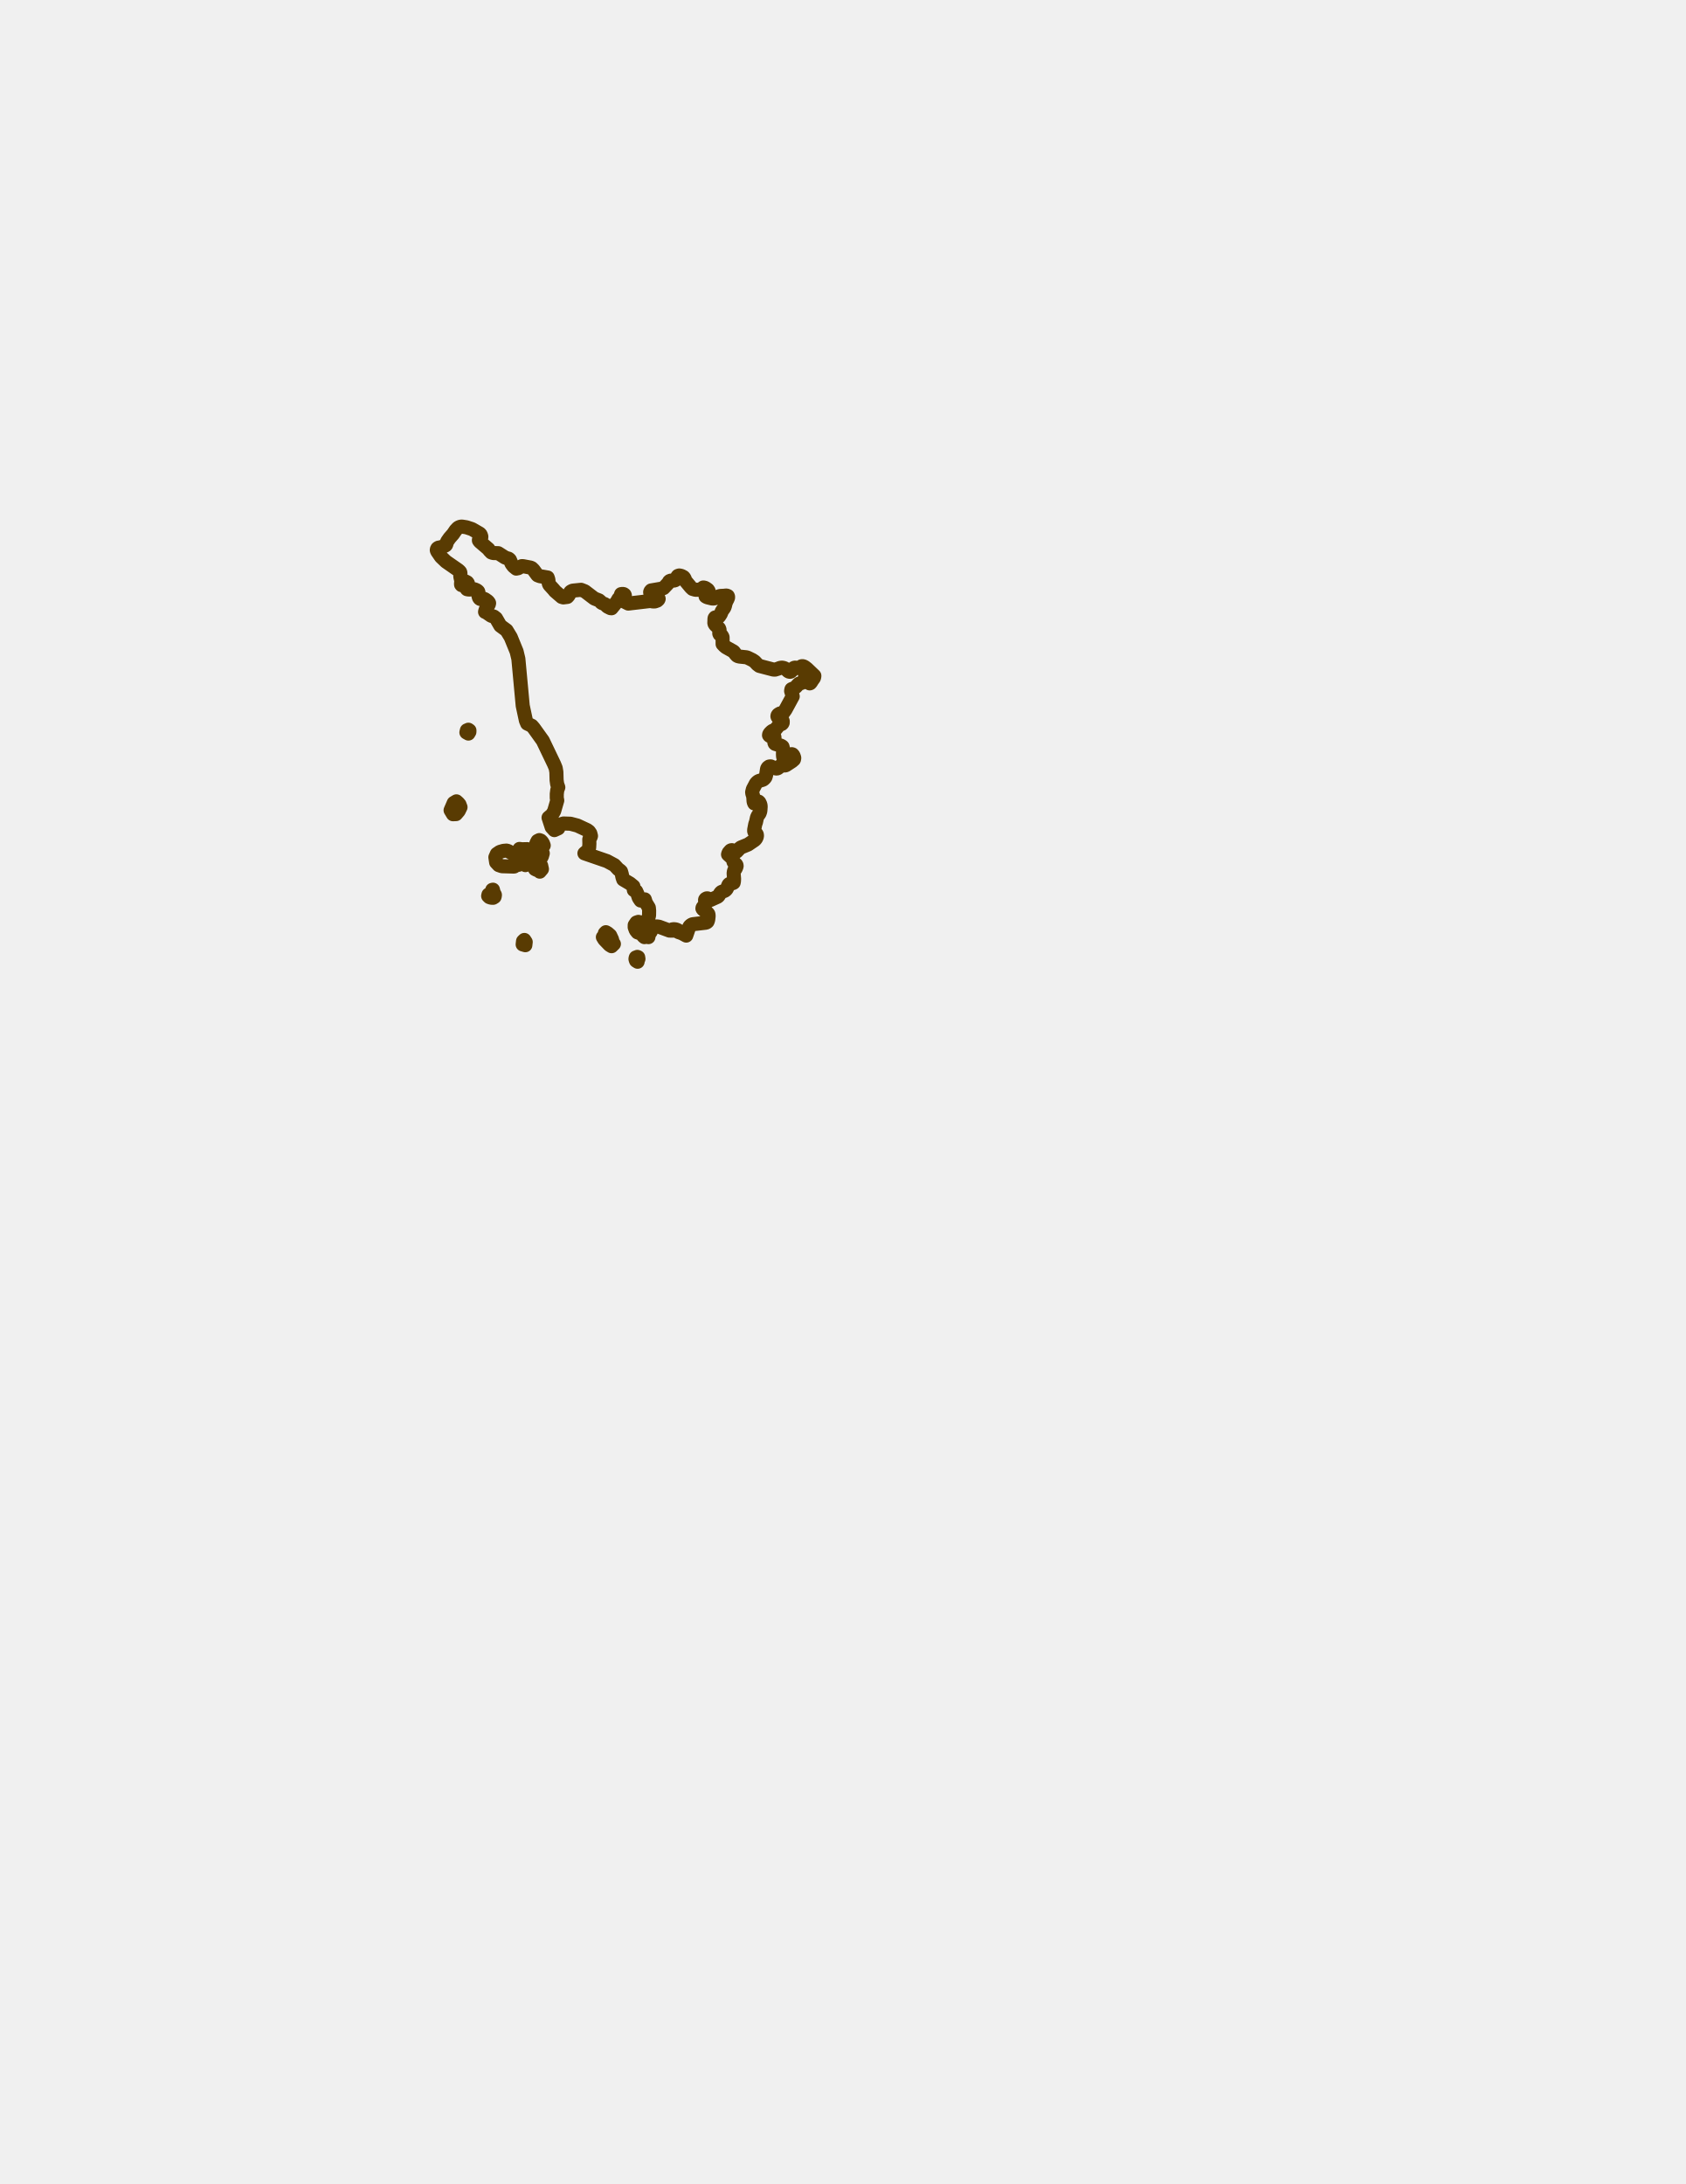
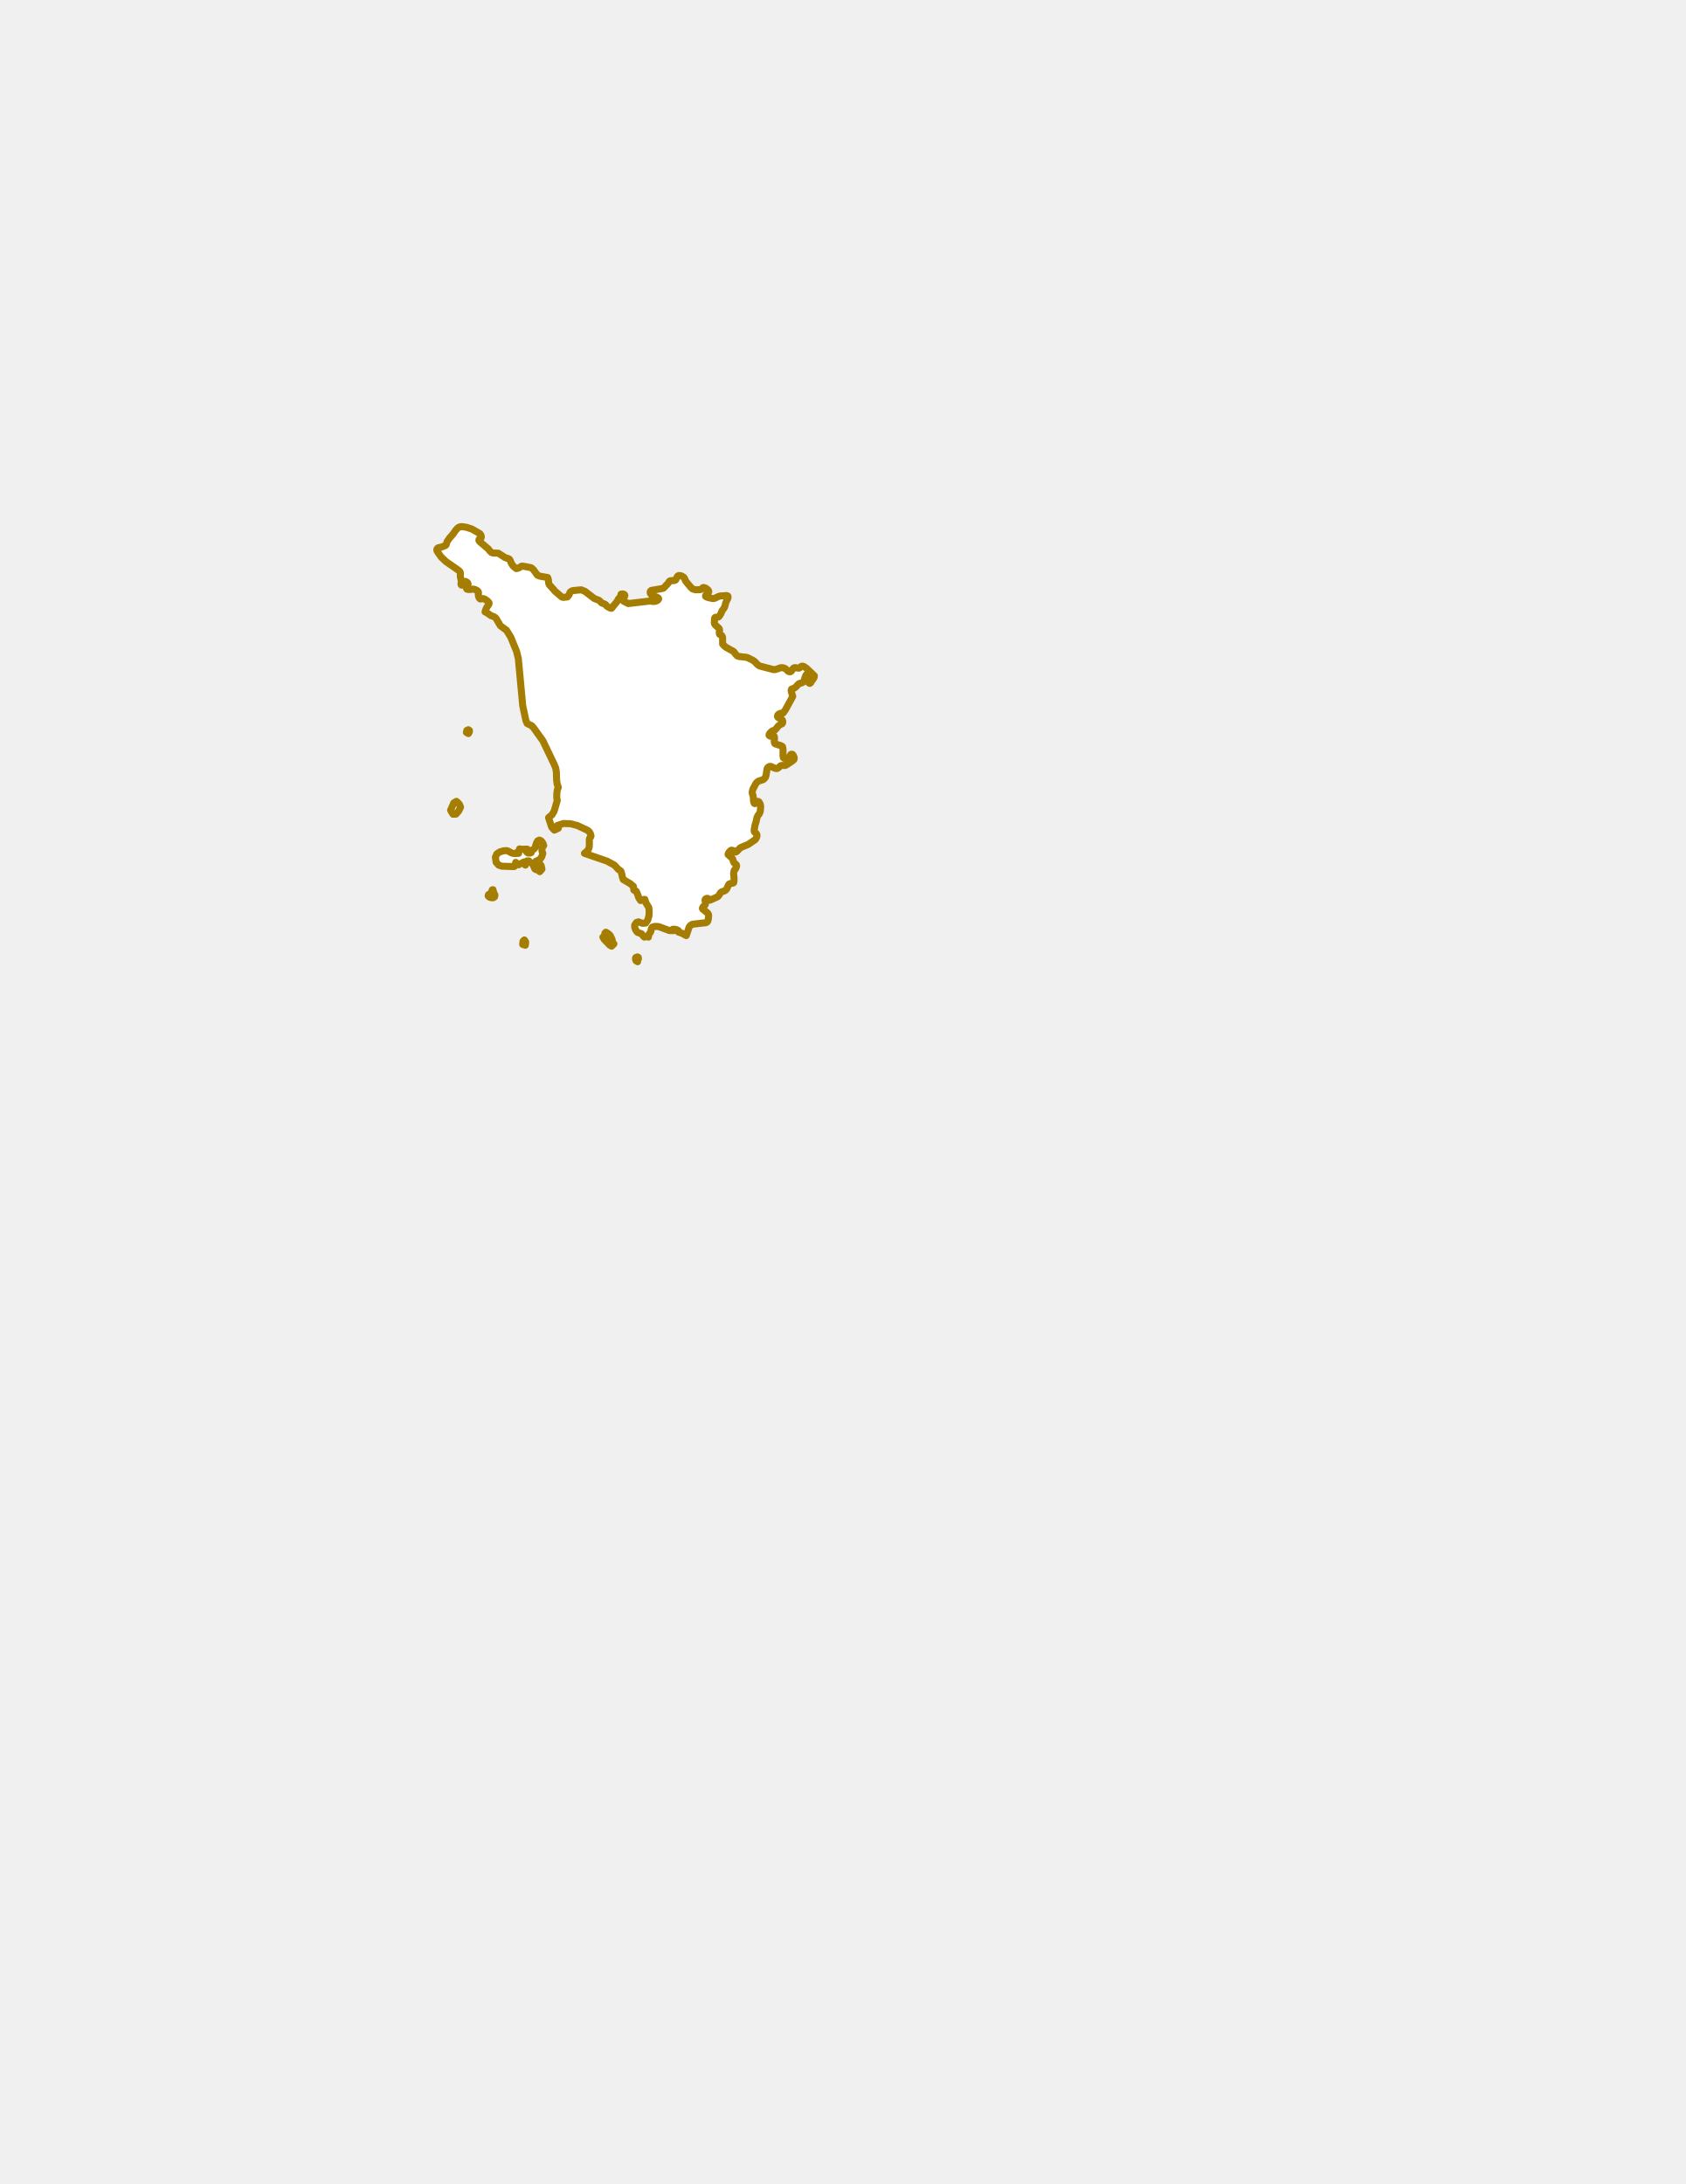
<svg xmlns="http://www.w3.org/2000/svg" version="1.1" id="svg2" width="359.309" height="465.449" viewBox="0 0 359.309 465.449">
  <defs id="defs6" />
  <g id="g8" transform="matrix(1.333333,0,0,-1.333333,-300.3667,586.0866)">
-     <path d="m 323.121,289.38 -0.313,0.669 -0.398,0.349 -0.291,0.166 -0.162,-0.163 0.013,-0.377 -0.329,-0.248 0.223,-0.373 0.842,-0.876 0.325,-0.199 0.371,0.363 -0.23,0.301 z m 4.03,-2.762 -0.103,-0.089 -0.143,-0.006 -0.04,-0.116 -0.014,-0.134 0.054,-0.18 0.035,-0.089 0.251,-0.161 -0.033,0.236 -0.056,0.266 0.056,0.034 0.075,-0.006 0.094,-0.075 -0.04,0.258 z m 27.113,46.059 -0.327,0.253 -0.186,0.104 -0.105,0.037 -0.115,0.016 -0.112,-0.012 -0.095,-0.047 -0.217,-0.216 -0.099,-0.037 -0.115,-0.01 -0.481,0.091 -0.119,-0.009 -0.102,-0.035 -0.091,-0.058 -0.07,-0.069 -0.227,-0.346 -0.068,-0.075 -0.084,-0.056 -0.105,-0.022 -0.116,0.014 -0.109,0.039 -0.091,0.064 -0.294,0.277 -0.165,0.124 -0.213,0.094 -0.236,0.048 -0.13,0.003 -0.241,-0.043 -0.281,-0.116 -0.497,-0.152 -0.282,0.005 -2.24,0.586 -0.33,0.25 -0.413,0.445 -0.382,0.253 -0.765,0.371 -0.214,0.061 -1.038,0.108 -0.22,0.05 -0.154,0.061 -0.085,0.063 -0.269,0.307 -0.177,0.256 -0.105,0.094 -1.181,0.659 -0.267,0.223 -0.269,0.285 -0.007,1.086 -0.053,0.14 -0.109,0.17 -0.133,0.061 -0.172,0.099 -0.057,0.122 -0.006,0.155 0.046,0.439 -0.035,0.141 -0.056,0.111 -0.523,0.467 -0.151,0.184 -0.059,0.139 -0.014,0.13 0.017,0.139 0.007,0.415 0.028,0.157 0.074,0.101 0.108,0.029 0.382,0.036 0.095,0.045 0.073,0.071 0.236,0.366 0.06,0.128 0.123,0.335 0.381,0.534 0.063,0.149 0.07,0.21 0.102,0.439 0.182,0.397 0.082,0.144 0.112,0.273 0.004,0.155 -0.039,0.109 -0.096,0.052 -0.115,0.026 -0.105,0.004 -0.2,-0.028 -0.694,-0.039 -0.295,-0.085 -0.571,-0.282 -0.21,-0.044 -0.232,0.012 -0.698,0.17 -0.217,0.083 -0.126,0.092 0.007,0.102 0.038,0.103 0.07,0.088 0.281,0.269 0.07,0.081 0.045,0.093 -0.031,0.146 -0.119,0.175 -0.358,0.255 -0.21,0.082 -0.162,0.013 -0.091,-0.053 -0.07,-0.073 -0.06,-0.091 -0.133,-0.08 -0.116,-0.048 -0.763,-0.02 -0.481,0.139 -0.26,0.242 -0.792,0.95 -0.13,0.233 -0.088,0.255 -0.094,0.13 -0.084,0.094 -0.302,0.159 -0.14,0.044 -0.222,0.042 -0.136,-0.024 -0.102,-0.053 -0.063,-0.082 -0.056,-0.086 -0.189,-0.397 -0.06,-0.086 -0.133,-0.059 -0.206,-0.038 -0.422,0.002 -0.175,-0.066 -0.098,-0.091 -0.032,-0.073 -0.035,-0.067 -0.108,-0.152 -0.702,-0.742 -0.224,-0.076 -1.753,-0.3 -0.077,-0.068 -0.056,-0.091 -0.032,-0.102 0.007,-0.113 0.028,-0.101 0.053,-0.094 0.063,-0.074 0.077,-0.07 0.189,-0.105 0.74,-0.303 0.095,-0.059 0.077,-0.067 0.028,-0.097 -0.049,-0.116 -0.186,-0.168 -0.376,-0.131 H 329.6 l -0.372,0.073 -3.527,-0.415 -0.758,0.386 -0.074,0.115 -0.077,0.153 0.032,0.111 0.056,0.098 0.154,0.168 0.077,0.105 0.043,0.172 -0.05,0.109 -0.122,0.088 -0.12,0.029 -0.101,0.008 -0.207,-0.031 -0.032,-0.084 -0.021,-0.109 -0.014,-0.109 -0.028,-0.084 -0.028,-0.056 -0.052,-0.069 -0.21,-0.209 -0.063,-0.082 -0.204,-0.382 -0.873,-1.074 -0.091,-0.005 -0.098,0.026 -0.394,0.197 -0.168,0.115 -0.2,0.233 -0.101,0.076 -0.477,0.192 -0.108,0.068 -0.07,0.071 -0.06,0.085 -0.236,0.203 -0.753,0.296 -1.521,1.161 -0.601,0.231 -1.3,-0.132 -0.099,-0.029 -0.213,-0.105 -0.074,-0.06 -0.063,-0.076 -0.049,-0.093 -0.126,-0.308 -0.117,-0.173 -0.147,-0.163 -0.641,-0.079 -0.266,0.076 -1.087,0.937 -0.162,0.211 -0.705,0.772 -0.052,0.094 -0.042,0.096 -0.028,0.112 -0.021,0.119 -0.029,0.415 -0.115,0.351 -1.238,0.212 -0.368,0.142 -0.07,0.074 -0.582,0.796 -0.274,0.267 -0.185,0.091 -1.238,0.234 h -0.189 l -0.548,-0.324 -0.329,-0.07 -0.445,0.366 -0.264,0.353 -0.067,0.117 -0.234,0.559 -0.112,0.128 -0.123,0.077 -0.126,0.021 -0.432,0.159 -1.072,0.685 -0.821,0.025 -0.291,0.099 -0.28,0.289 -0.127,0.162 -0.053,0.087 -1.378,1.177 -0.143,0.196 0.003,0.109 0.042,0.099 0.077,0.071 0.221,0.125 0.035,0.082 0.007,0.139 -0.084,0.261 -0.088,0.134 -0.101,0.091 -1.228,0.705 -0.879,0.288 -0.684,0.109 -0.168,-0.002 -0.144,-0.026 -0.203,-0.08 -0.179,-0.104 -0.348,-0.372 -0.413,-0.606 -0.544,-0.621 -0.358,-0.51 -0.049,-0.094 -0.045,-0.107 -0.091,-0.344 -0.056,-0.09 -0.081,-0.062 -0.095,-0.05 -0.628,-0.228 -0.368,-0.065 -0.094,-0.052 -0.088,-0.06 -0.059,-0.086 -0.035,-0.105 -0.007,-0.099 0.063,-0.187 0.599,-0.874 0.803,-0.766 1.943,-1.35 0.196,-0.169 0.126,-0.146 0.032,-0.105 0.018,-0.119 -0.004,-0.132 -0.014,-0.135 -0.003,-0.132 0.007,-0.129 0.129,-0.59 0.014,-0.119 -0.003,-0.129 -0.035,-0.267 0.014,-0.163 0.063,-0.074 0.091,-0.01 0.073,0.062 0.063,0.08 0.197,0.39 0.098,0.057 0.133,0.002 0.26,-0.143 0.098,-0.131 0.039,-0.138 -0.032,-0.114 -0.161,-0.308 -0.038,-0.118 -0.025,-0.165 0.039,-0.077 0.049,-0.046 0.217,-0.04 0.221,-0.007 0.413,0.061 0.161,-10e-4 0.19,-0.032 0.319,-0.137 0.161,-0.103 0.102,-0.108 0.038,-0.1 0.004,-0.124 -0.014,-0.124 -0.004,-0.159 0.018,-0.186 0.091,-0.293 0.095,-0.132 0.105,-0.074 0.154,0.013 0.183,0.056 0.172,-0.019 0.221,-0.081 0.42,-0.292 0.175,-0.17 0.084,-0.159 -0.01,-0.118 -0.042,-0.102 -0.053,-0.094 -0.2,-0.267 -0.161,-0.298 -0.07,-0.168 -0.059,-0.172 -0.039,-0.151 -0.007,-0.04 -10e-4,-0.006 0.155,-0.045 0.829,-0.573 0.42,-0.13 0.344,-0.27 0.693,-1.191 0.998,-0.733 0.666,-1.095 0.938,-2.299 0.279,-1.162 0.696,-7.498 0.507,-2.358 0.206,-0.488 0.741,-0.36 0.322,-0.375 1.438,-2.002 1.806,-3.769 0.254,-0.619 0.106,-0.635 0.035,-1.264 0.088,-0.649 0.186,-0.529 -0.163,-0.399 -0.083,-0.665 v -0.655 l 0.077,-0.369 -0.496,-1.709 -0.326,-0.565 -0.568,-0.477 0.496,-1.525 0.431,-0.468 0.632,0.292 -0.07,0.124 -0.099,0.317 0.999,0.326 1.112,-0.038 1.105,-0.29 1.567,-0.731 0.289,-0.215 0.213,-0.311 0.107,-0.413 -0.07,-0.199 -0.133,-0.132 -0.069,-0.21 0.016,-0.704 -0.033,-0.581 -0.215,-0.494 -0.544,-0.452 3.606,-1.243 1.191,-0.641 0.649,-0.704 0.201,-0.114 0.198,-0.185 0.127,-0.436 0.105,-0.495 0.123,-0.366 1.08,-0.639 0.55,-0.453 0.07,-0.597 0.373,-0.178 0.222,-0.493 0.197,-0.575 0.287,-0.425 0.193,0.026 0.257,0.131 0.223,0.026 0.171,-0.545 0.471,-0.775 0.048,-0.493 -0.012,-0.746 -0.198,-0.725 -0.35,-0.508 -0.506,-0.032 -0.651,0.231 -0.314,-0.107 -0.275,-0.409 -0.004,-0.338 0.175,-0.476 0.274,-0.35 0.63,-0.216 0.3,-0.389 0.184,-0.156 0.033,0.044 0.166,0.049 h 0.224 l 0.208,-0.093 0.055,0.397 0.331,0.492 0.077,0.472 0.156,0.242 0.365,0.101 0.411,0.004 0.304,-0.045 1.671,-0.618 0.657,-0.006 -0.167,0.208 0.25,0.021 0.246,-0.031 0.232,-0.079 0.209,-0.119 v -0.226 l 0.554,-0.193 0.697,-0.374 0.002,0.006 0.46,1.342 0.063,0.107 0.091,0.115 0.189,0.141 0.133,0.068 0.116,0.041 2.079,0.241 0.098,0.042 0.092,0.054 0.073,0.069 0.067,0.153 0.056,0.222 0.052,0.456 v 0.23 l -0.038,0.158 -0.06,0.083 -0.133,0.143 -0.635,0.497 -0.07,0.072 -0.049,0.084 0.021,0.126 0.084,0.139 0.337,0.339 0.053,0.212 -0.007,0.14 -0.021,0.13 -0.032,0.109 -0.017,0.109 0.014,0.119 0.07,0.105 0.165,0.095 0.129,0.008 0.105,-0.033 0.172,-0.227 0.073,-0.04 0.088,0.014 1.143,0.516 0.088,0.054 0.073,0.065 0.063,0.079 0.289,0.452 0.108,0.105 0.106,0.068 0.409,0.128 0.169,0.103 0.143,0.142 0.067,0.103 0.066,0.127 0.187,0.452 0.046,0.082 0.056,0.067 0.049,0.037 0.07,0.035 0.091,0.033 0.35,0.052 0.098,0.035 0.088,0.051 0.045,0.237 0.021,0.37 -0.07,0.896 0.049,0.326 0.074,0.2 0.084,0.057 0.063,0.076 0.099,0.186 0.081,0.206 0.028,0.114 -0.018,0.127 -0.07,0.125 -0.192,0.143 -0.124,0.122 -0.095,0.137 -0.084,0.358 -0.101,0.167 -0.084,0.117 -0.603,0.547 0.074,0.241 0.049,0.071 0.273,0.31 0.101,0.05 0.123,0.018 0.207,-0.061 0.112,-0.08 0.159,-0.153 0.114,-0.008 0.162,0.069 0.557,0.59 0.179,0.098 1.094,0.448 1.084,0.736 0.147,0.176 0.053,0.079 0.052,0.102 0.039,0.105 0.035,0.12 0.007,0.137 -0.025,0.143 -0.094,0.168 -0.095,0.094 -0.179,0.134 -0.052,0.142 0.003,0.224 0.165,0.869 0.123,0.352 0.154,0.71 0.133,0.303 0.249,0.333 0.043,0.082 0.077,0.213 0.028,0.116 0.021,0.137 0.038,0.552 -0.01,0.18 -0.042,0.205 -0.148,0.316 -0.122,0.124 -0.131,0.043 -0.094,-0.037 -0.081,-0.062 -0.115,-0.169 -0.07,-0.063 -0.099,-0.024 -0.094,0.024 -0.077,0.147 -0.053,0.241 -0.031,0.537 -0.039,0.252 -0.042,0.181 -0.042,0.098 -0.031,0.105 -0.021,0.113 -0.014,0.134 0.112,0.467 0.494,0.936 0.262,0.26 0.203,0.117 0.629,0.195 0.08,0.044 0.105,0.084 0.19,0.195 0.059,0.11 0.049,0.148 0.053,0.204 0.141,0.927 0.051,0.133 0.086,0.125 0.189,0.137 0.143,0.032 0.134,-0.003 0.616,-0.276 0.225,-0.059 0.12,-0.003 0.101,0.027 0.095,0.048 0.161,0.132 0.147,0.15 0.077,0.062 0.095,0.047 0.108,0.027 0.516,-0.005 0.105,0.026 0.092,0.043 0.936,0.612 0.301,0.265 0.042,0.118 0.007,0.163 -0.098,0.298 -0.087,0.145 -0.098,0.103 -0.098,0.031 -0.103,-0.011 -0.077,-0.052 -0.059,-0.088 -0.13,-0.306 -0.053,-0.093 -0.063,-0.075 -0.081,-0.055 -0.108,-0.036 -0.249,-0.012 -0.123,0.015 -0.217,0.074 -0.087,0.058 -0.047,0.209 -0.021,0.323 0.012,0.721 -0.028,0.314 -0.054,0.205 -0.077,0.07 -0.189,0.105 -0.904,0.277 -0.07,0.062 -0.049,0.091 -0.026,0.111 -0.007,0.159 0.035,0.497 -0.007,0.182 -0.039,0.117 -0.098,0.042 -0.462,-0.033 -0.116,0.026 -0.087,0.054 -0.063,0.076 0.024,0.142 0.105,0.184 0.33,0.319 0.182,0.093 0.168,0.058 0.105,0.022 0.131,0.12 0.452,0.553 0.189,0.146 0.151,0.095 0.206,0.073 0.086,0.084 0.058,0.115 0.005,0.237 -0.042,0.129 -0.061,0.104 -0.158,0.131 -0.403,0.18 -0.087,0.061 -0.063,0.08 -0.035,0.103 0.024,0.127 0.088,0.138 0.241,0.16 0.172,0.058 0.289,0.03 0.112,0.027 0.367,0.522 1.154,2.126 -0.256,0.85 0.017,0.135 0.036,0.152 0.088,0.051 0.311,0.106 0.14,0.087 0.162,0.126 0.4,0.432 0.122,0.102 0.411,0.109 0.217,0.117 0.105,0.112 0.059,0.132 0.113,0.424 0.157,0.401 0.112,0.153 0.098,0.03 0.051,-0.074 0.031,-0.106 0.084,-0.993 0.049,-0.111 0.07,-0.092 0.133,-0.07 0.084,0.03 0.127,0.147 0.14,0.236 0.319,0.449 0.066,0.214 0.007,0.143 z m -42.244,-28.472 0.165,0.225 -0.11,0.307 -0.169,0.276 -0.202,0.196 -0.219,0.078 -0.282,-0.139 -0.176,-0.334 -0.243,-0.784 -0.149,-0.164 -0.198,-0.127 -0.179,-0.166 -0.077,-0.287 -0.165,-0.072 -0.33,0.004 -0.241,0.176 0.107,0.446 -0.848,-0.019 -0.388,0.053 v -0.264 l -0.296,-0.21 0.083,-0.051 0.037,0.007 0.013,-0.033 0.022,-0.152 -0.535,-0.039 -0.403,0.039 -0.276,0.105 -0.502,0.277 -0.235,0.057 -0.482,-0.045 -0.57,-0.165 -0.482,-0.327 -0.232,-0.529 0.122,-0.816 0.408,-0.438 0.506,-0.178 1.862,-0.057 0.126,0.015 0.108,0.183 0.121,0.472 0.453,-0.39 0.884,0.466 0.208,-0.514 0.256,0.669 h 0.29 l 0.302,-0.28 0.294,-0.18 0.066,-0.117 0.228,-0.553 0.092,-0.165 0.269,-0.134 0.228,0.021 0.173,-0.028 0.102,-0.278 0.343,0.405 -0.125,0.572 -0.388,0.506 -0.433,0.19 0.409,0.169 0.301,0.228 0.221,0.342 0.151,0.517 -0.136,0.359 0.011,0.36 z m -3.141,-15.081 -0.059,-0.513 0.425,-0.125 0.061,0.513 -0.215,0.328 z m -8.738,33.805 -0.117,-0.075 -0.122,-0.028 -0.075,-0.334 0.321,-0.178 0.156,0.267 0.006,0.23 -0.067,0.049 z m -1.501,-11.879 -0.048,0.083 -0.038,0.054 -0.324,0.292 -0.426,-0.253 -0.505,-1.17 0.382,-0.635 0.485,0.02 0.433,0.508 0.287,0.595 -0.165,0.44 z m 5.598,-14.27 -0.09,0.251 -0.076,0.328 -0.11,-0.024 -0.155,-0.413 -0.222,-0.257 -0.23,-0.092 -0.052,-0.216 0.188,-0.182 0.298,-0.099 0.316,-0.009 0.217,0.138 0.057,0.212 v 0.124 l -0.042,0.085 z" style="fill:none;stroke:#593b02;stroke-width:2.25;stroke-linecap:round;stroke-linejoin:round;stroke-miterlimit:4;stroke-dasharray:none;stroke-opacity:1" id="path24" />
+     <path d="m 323.121,289.38 -0.313,0.669 -0.398,0.349 -0.291,0.166 -0.162,-0.163 0.013,-0.377 -0.329,-0.248 0.223,-0.373 0.842,-0.876 0.325,-0.199 0.371,0.363 -0.23,0.301 z m 4.03,-2.762 -0.103,-0.089 -0.143,-0.006 -0.04,-0.116 -0.014,-0.134 0.054,-0.18 0.035,-0.089 0.251,-0.161 -0.033,0.236 -0.056,0.266 0.056,0.034 0.075,-0.006 0.094,-0.075 -0.04,0.258 z m 27.113,46.059 -0.327,0.253 -0.186,0.104 -0.105,0.037 -0.115,0.016 -0.112,-0.012 -0.095,-0.047 -0.217,-0.216 -0.099,-0.037 -0.115,-0.01 -0.481,0.091 -0.119,-0.009 -0.102,-0.035 -0.091,-0.058 -0.07,-0.069 -0.227,-0.346 -0.068,-0.075 -0.084,-0.056 -0.105,-0.022 -0.116,0.014 -0.109,0.039 -0.091,0.064 -0.294,0.277 -0.165,0.124 -0.213,0.094 -0.236,0.048 -0.13,0.003 -0.241,-0.043 -0.281,-0.116 -0.497,-0.152 -0.282,0.005 -2.24,0.586 -0.33,0.25 -0.413,0.445 -0.382,0.253 -0.765,0.371 -0.214,0.061 -1.038,0.108 -0.22,0.05 -0.154,0.061 -0.085,0.063 -0.269,0.307 -0.177,0.256 -0.105,0.094 -1.181,0.659 -0.267,0.223 -0.269,0.285 -0.007,1.086 -0.053,0.14 -0.109,0.17 -0.133,0.061 -0.172,0.099 -0.057,0.122 -0.006,0.155 0.046,0.439 -0.035,0.141 -0.056,0.111 -0.523,0.467 -0.151,0.184 -0.059,0.139 -0.014,0.13 0.017,0.139 0.007,0.415 0.028,0.157 0.074,0.101 0.108,0.029 0.382,0.036 0.095,0.045 0.073,0.071 0.236,0.366 0.06,0.128 0.123,0.335 0.381,0.534 0.063,0.149 0.07,0.21 0.102,0.439 0.182,0.397 0.082,0.144 0.112,0.273 0.004,0.155 -0.039,0.109 -0.096,0.052 -0.115,0.026 -0.105,0.004 -0.2,-0.028 -0.694,-0.039 -0.295,-0.085 -0.571,-0.282 -0.21,-0.044 -0.232,0.012 -0.698,0.17 -0.217,0.083 -0.126,0.092 0.007,0.102 0.038,0.103 0.07,0.088 0.281,0.269 0.07,0.081 0.045,0.093 -0.031,0.146 -0.119,0.175 -0.358,0.255 -0.21,0.082 -0.162,0.013 -0.091,-0.053 -0.07,-0.073 -0.06,-0.091 -0.133,-0.08 -0.116,-0.048 -0.763,-0.02 -0.481,0.139 -0.26,0.242 -0.792,0.95 -0.13,0.233 -0.088,0.255 -0.094,0.13 -0.084,0.094 -0.302,0.159 -0.14,0.044 -0.222,0.042 -0.136,-0.024 -0.102,-0.053 -0.063,-0.082 -0.056,-0.086 -0.189,-0.397 -0.06,-0.086 -0.133,-0.059 -0.206,-0.038 -0.422,0.002 -0.175,-0.066 -0.098,-0.091 -0.032,-0.073 -0.035,-0.067 -0.108,-0.152 -0.702,-0.742 -0.224,-0.076 -1.753,-0.3 -0.077,-0.068 -0.056,-0.091 -0.032,-0.102 0.007,-0.113 0.028,-0.101 0.053,-0.094 0.063,-0.074 0.077,-0.07 0.189,-0.105 0.74,-0.303 0.095,-0.059 0.077,-0.067 0.028,-0.097 -0.049,-0.116 -0.186,-0.168 -0.376,-0.131 H 329.6 l -0.372,0.073 -3.527,-0.415 -0.758,0.386 -0.074,0.115 -0.077,0.153 0.032,0.111 0.056,0.098 0.154,0.168 0.077,0.105 0.043,0.172 -0.05,0.109 -0.122,0.088 -0.12,0.029 -0.101,0.008 -0.207,-0.031 -0.032,-0.084 -0.021,-0.109 -0.014,-0.109 -0.028,-0.084 -0.028,-0.056 -0.052,-0.069 -0.21,-0.209 -0.063,-0.082 -0.204,-0.382 -0.873,-1.074 -0.091,-0.005 -0.098,0.026 -0.394,0.197 -0.168,0.115 -0.2,0.233 -0.101,0.076 -0.477,0.192 -0.108,0.068 -0.07,0.071 -0.06,0.085 -0.236,0.203 -0.753,0.296 -1.521,1.161 -0.601,0.231 -1.3,-0.132 -0.099,-0.029 -0.213,-0.105 -0.074,-0.06 -0.063,-0.076 -0.049,-0.093 -0.126,-0.308 -0.117,-0.173 -0.147,-0.163 -0.641,-0.079 -0.266,0.076 -1.087,0.937 -0.162,0.211 -0.705,0.772 -0.052,0.094 -0.042,0.096 -0.028,0.112 -0.021,0.119 -0.029,0.415 -0.115,0.351 -1.238,0.212 -0.368,0.142 -0.07,0.074 -0.582,0.796 -0.274,0.267 -0.185,0.091 -1.238,0.234 h -0.189 l -0.548,-0.324 -0.329,-0.07 -0.445,0.366 -0.264,0.353 -0.067,0.117 -0.234,0.559 -0.112,0.128 -0.123,0.077 -0.126,0.021 -0.432,0.159 -1.072,0.685 -0.821,0.025 -0.291,0.099 -0.28,0.289 -0.127,0.162 -0.053,0.087 -1.378,1.177 -0.143,0.196 0.003,0.109 0.042,0.099 0.077,0.071 0.221,0.125 0.035,0.082 0.007,0.139 -0.084,0.261 -0.088,0.134 -0.101,0.091 -1.228,0.705 -0.879,0.288 -0.684,0.109 -0.168,-0.002 -0.144,-0.026 -0.203,-0.08 -0.179,-0.104 -0.348,-0.372 -0.413,-0.606 -0.544,-0.621 -0.358,-0.51 -0.049,-0.094 -0.045,-0.107 -0.091,-0.344 -0.056,-0.09 -0.081,-0.062 -0.095,-0.05 -0.628,-0.228 -0.368,-0.065 -0.094,-0.052 -0.088,-0.06 -0.059,-0.086 -0.035,-0.105 -0.007,-0.099 0.063,-0.187 0.599,-0.874 0.803,-0.766 1.943,-1.35 0.196,-0.169 0.126,-0.146 0.032,-0.105 0.018,-0.119 -0.004,-0.132 -0.014,-0.135 -0.003,-0.132 0.007,-0.129 0.129,-0.59 0.014,-0.119 -0.003,-0.129 -0.035,-0.267 0.014,-0.163 0.063,-0.074 0.091,-0.01 0.073,0.062 0.063,0.08 0.197,0.39 0.098,0.057 0.133,0.002 0.26,-0.143 0.098,-0.131 0.039,-0.138 -0.032,-0.114 -0.161,-0.308 -0.038,-0.118 -0.025,-0.165 0.039,-0.077 0.049,-0.046 0.217,-0.04 0.221,-0.007 0.413,0.061 0.161,-10e-4 0.19,-0.032 0.319,-0.137 0.161,-0.103 0.102,-0.108 0.038,-0.1 0.004,-0.124 -0.014,-0.124 -0.004,-0.159 0.018,-0.186 0.091,-0.293 0.095,-0.132 0.105,-0.074 0.154,0.013 0.183,0.056 0.172,-0.019 0.221,-0.081 0.42,-0.292 0.175,-0.17 0.084,-0.159 -0.01,-0.118 -0.042,-0.102 -0.053,-0.094 -0.2,-0.267 -0.161,-0.298 -0.07,-0.168 -0.059,-0.172 -0.039,-0.151 -0.007,-0.04 -10e-4,-0.006 0.155,-0.045 0.829,-0.573 0.42,-0.13 0.344,-0.27 0.693,-1.191 0.998,-0.733 0.666,-1.095 0.938,-2.299 0.279,-1.162 0.696,-7.498 0.507,-2.358 0.206,-0.488 0.741,-0.36 0.322,-0.375 1.438,-2.002 1.806,-3.769 0.254,-0.619 0.106,-0.635 0.035,-1.264 0.088,-0.649 0.186,-0.529 -0.163,-0.399 -0.083,-0.665 v -0.655 l 0.077,-0.369 -0.496,-1.709 -0.326,-0.565 -0.568,-0.477 0.496,-1.525 0.431,-0.468 0.632,0.292 -0.07,0.124 -0.099,0.317 0.999,0.326 1.112,-0.038 1.105,-0.29 1.567,-0.731 0.289,-0.215 0.213,-0.311 0.107,-0.413 -0.07,-0.199 -0.133,-0.132 -0.069,-0.21 0.016,-0.704 -0.033,-0.581 -0.215,-0.494 -0.544,-0.452 3.606,-1.243 1.191,-0.641 0.649,-0.704 0.201,-0.114 0.198,-0.185 0.127,-0.436 0.105,-0.495 0.123,-0.366 1.08,-0.639 0.55,-0.453 0.07,-0.597 0.373,-0.178 0.222,-0.493 0.197,-0.575 0.287,-0.425 0.193,0.026 0.257,0.131 0.223,0.026 0.171,-0.545 0.471,-0.775 0.048,-0.493 -0.012,-0.746 -0.198,-0.725 -0.35,-0.508 -0.506,-0.032 -0.651,0.231 -0.314,-0.107 -0.275,-0.409 -0.004,-0.338 0.175,-0.476 0.274,-0.35 0.63,-0.216 0.3,-0.389 0.184,-0.156 0.033,0.044 0.166,0.049 h 0.224 l 0.208,-0.093 0.055,0.397 0.331,0.492 0.077,0.472 0.156,0.242 0.365,0.101 0.411,0.004 0.304,-0.045 1.671,-0.618 0.657,-0.006 -0.167,0.208 0.25,0.021 0.246,-0.031 0.232,-0.079 0.209,-0.119 v -0.226 l 0.554,-0.193 0.697,-0.374 0.002,0.006 0.46,1.342 0.063,0.107 0.091,0.115 0.189,0.141 0.133,0.068 0.116,0.041 2.079,0.241 0.098,0.042 0.092,0.054 0.073,0.069 0.067,0.153 0.056,0.222 0.052,0.456 v 0.23 l -0.038,0.158 -0.06,0.083 -0.133,0.143 -0.635,0.497 -0.07,0.072 -0.049,0.084 0.021,0.126 0.084,0.139 0.337,0.339 0.053,0.212 -0.007,0.14 -0.021,0.13 -0.032,0.109 -0.017,0.109 0.014,0.119 0.07,0.105 0.165,0.095 0.129,0.008 0.105,-0.033 0.172,-0.227 0.073,-0.04 0.088,0.014 1.143,0.516 0.088,0.054 0.073,0.065 0.063,0.079 0.289,0.452 0.108,0.105 0.106,0.068 0.409,0.128 0.169,0.103 0.143,0.142 0.067,0.103 0.066,0.127 0.187,0.452 0.046,0.082 0.056,0.067 0.049,0.037 0.07,0.035 0.091,0.033 0.35,0.052 0.098,0.035 0.088,0.051 0.045,0.237 0.021,0.37 -0.07,0.896 0.049,0.326 0.074,0.2 0.084,0.057 0.063,0.076 0.099,0.186 0.081,0.206 0.028,0.114 -0.018,0.127 -0.07,0.125 -0.192,0.143 -0.124,0.122 -0.095,0.137 -0.084,0.358 -0.101,0.167 -0.084,0.117 -0.603,0.547 0.074,0.241 0.049,0.071 0.273,0.31 0.101,0.05 0.123,0.018 0.207,-0.061 0.112,-0.08 0.159,-0.153 0.114,-0.008 0.162,0.069 0.557,0.59 0.179,0.098 1.094,0.448 1.084,0.736 0.147,0.176 0.053,0.079 0.052,0.102 0.039,0.105 0.035,0.12 0.007,0.137 -0.025,0.143 -0.094,0.168 -0.095,0.094 -0.179,0.134 -0.052,0.142 0.003,0.224 0.165,0.869 0.123,0.352 0.154,0.71 0.133,0.303 0.249,0.333 0.043,0.082 0.077,0.213 0.028,0.116 0.021,0.137 0.038,0.552 -0.01,0.18 -0.042,0.205 -0.148,0.316 -0.122,0.124 -0.131,0.043 -0.094,-0.037 -0.081,-0.062 -0.115,-0.169 -0.07,-0.063 -0.099,-0.024 -0.094,0.024 -0.077,0.147 -0.053,0.241 -0.031,0.537 -0.039,0.252 -0.042,0.181 -0.042,0.098 -0.031,0.105 -0.021,0.113 -0.014,0.134 0.112,0.467 0.494,0.936 0.262,0.26 0.203,0.117 0.629,0.195 0.08,0.044 0.105,0.084 0.19,0.195 0.059,0.11 0.049,0.148 0.053,0.204 0.141,0.927 0.051,0.133 0.086,0.125 0.189,0.137 0.143,0.032 0.134,-0.003 0.616,-0.276 0.225,-0.059 0.12,-0.003 0.101,0.027 0.095,0.048 0.161,0.132 0.147,0.15 0.077,0.062 0.095,0.047 0.108,0.027 0.516,-0.005 0.105,0.026 0.092,0.043 0.936,0.612 0.301,0.265 0.042,0.118 0.007,0.163 -0.098,0.298 -0.087,0.145 -0.098,0.103 -0.098,0.031 -0.103,-0.011 -0.077,-0.052 -0.059,-0.088 -0.13,-0.306 -0.053,-0.093 -0.063,-0.075 -0.081,-0.055 -0.108,-0.036 -0.249,-0.012 -0.123,0.015 -0.217,0.074 -0.087,0.058 -0.047,0.209 -0.021,0.323 0.012,0.721 -0.028,0.314 -0.054,0.205 -0.077,0.07 -0.189,0.105 -0.904,0.277 -0.07,0.062 -0.049,0.091 -0.026,0.111 -0.007,0.159 0.035,0.497 -0.007,0.182 -0.039,0.117 -0.098,0.042 -0.462,-0.033 -0.116,0.026 -0.087,0.054 -0.063,0.076 0.024,0.142 0.105,0.184 0.33,0.319 0.182,0.093 0.168,0.058 0.105,0.022 0.131,0.12 0.452,0.553 0.189,0.146 0.151,0.095 0.206,0.073 0.086,0.084 0.058,0.115 0.005,0.237 -0.042,0.129 -0.061,0.104 -0.158,0.131 -0.403,0.18 -0.087,0.061 -0.063,0.08 -0.035,0.103 0.024,0.127 0.088,0.138 0.241,0.16 0.172,0.058 0.289,0.03 0.112,0.027 0.367,0.522 1.154,2.126 -0.256,0.85 0.017,0.135 0.036,0.152 0.088,0.051 0.311,0.106 0.14,0.087 0.162,0.126 0.4,0.432 0.122,0.102 0.411,0.109 0.217,0.117 0.105,0.112 0.059,0.132 0.113,0.424 0.157,0.401 0.112,0.153 0.098,0.03 0.051,-0.074 0.031,-0.106 0.084,-0.993 0.049,-0.111 0.07,-0.092 0.133,-0.07 0.084,0.03 0.127,0.147 0.14,0.236 0.319,0.449 0.066,0.214 0.007,0.143 z m -42.244,-28.472 0.165,0.225 -0.11,0.307 -0.169,0.276 -0.202,0.196 -0.219,0.078 -0.282,-0.139 -0.176,-0.334 -0.243,-0.784 -0.149,-0.164 -0.198,-0.127 -0.179,-0.166 -0.077,-0.287 -0.165,-0.072 -0.33,0.004 -0.241,0.176 0.107,0.446 -0.848,-0.019 -0.388,0.053 v -0.264 l -0.296,-0.21 0.083,-0.051 0.037,0.007 0.013,-0.033 0.022,-0.152 -0.535,-0.039 -0.403,0.039 -0.276,0.105 -0.502,0.277 -0.235,0.057 -0.482,-0.045 -0.57,-0.165 -0.482,-0.327 -0.232,-0.529 0.122,-0.816 0.408,-0.438 0.506,-0.178 1.862,-0.057 0.126,0.015 0.108,0.183 0.121,0.472 0.453,-0.39 0.884,0.466 0.208,-0.514 0.256,0.669 h 0.29 l 0.302,-0.28 0.294,-0.18 0.066,-0.117 0.228,-0.553 0.092,-0.165 0.269,-0.134 0.228,0.021 0.173,-0.028 0.102,-0.278 0.343,0.405 -0.125,0.572 -0.388,0.506 -0.433,0.19 0.409,0.169 0.301,0.228 0.221,0.342 0.151,0.517 -0.136,0.359 0.011,0.36 z m -3.141,-15.081 -0.059,-0.513 0.425,-0.125 0.061,0.513 -0.215,0.328 z m -8.738,33.805 -0.117,-0.075 -0.122,-0.028 -0.075,-0.334 0.321,-0.178 0.156,0.267 0.006,0.23 -0.067,0.049 z m -1.501,-11.879 -0.048,0.083 -0.038,0.054 -0.324,0.292 -0.426,-0.253 -0.505,-1.17 0.382,-0.635 0.485,0.02 0.433,0.508 0.287,0.595 -0.165,0.44 z m 5.598,-14.27 -0.09,0.251 -0.076,0.328 -0.11,-0.024 -0.155,-0.413 -0.222,-0.257 -0.23,-0.092 -0.052,-0.216 0.188,-0.182 0.298,-0.099 0.316,-0.009 0.217,0.138 0.057,0.212 v 0.124 l -0.042,0.085 z" style="fill:#ffffff;stroke:#a67d03;stroke-width:1.125;stroke-linecap:round;stroke-linejoin:round;stroke-miterlimit:4;stroke-dasharray:none;stroke-opacity:1;fill-opacity:1" id="path24" />
  </g>
</svg>
